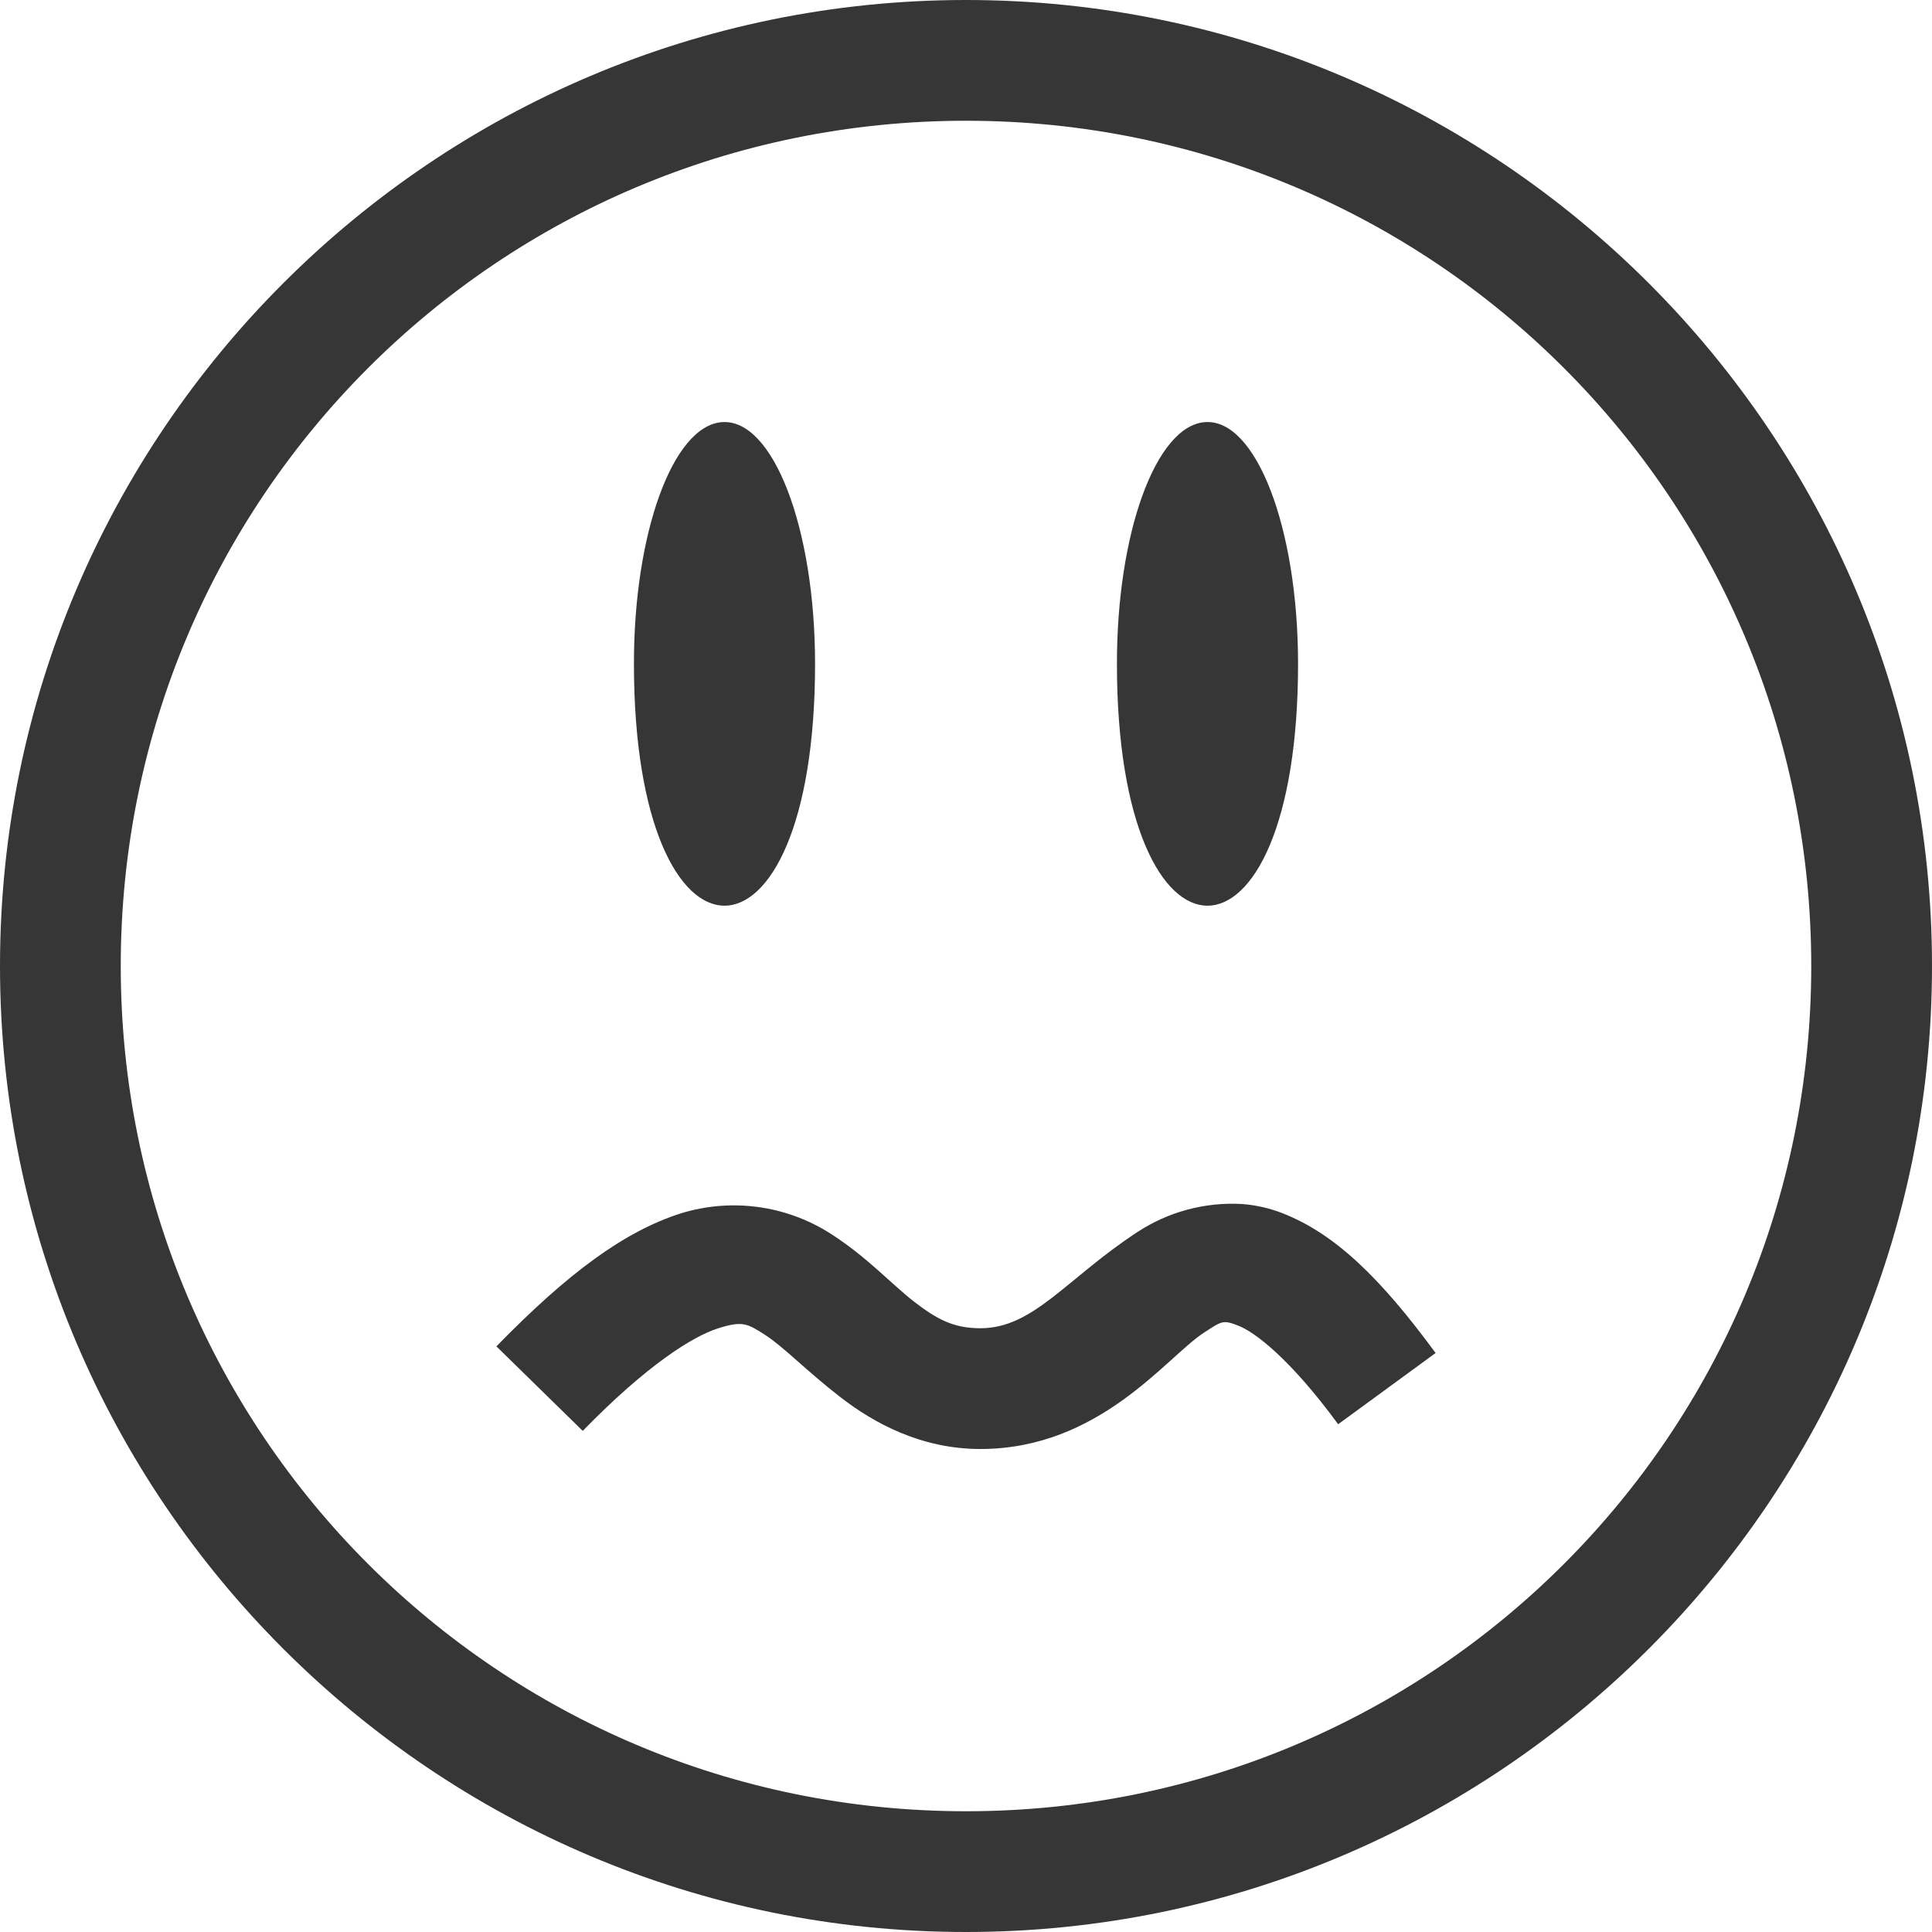
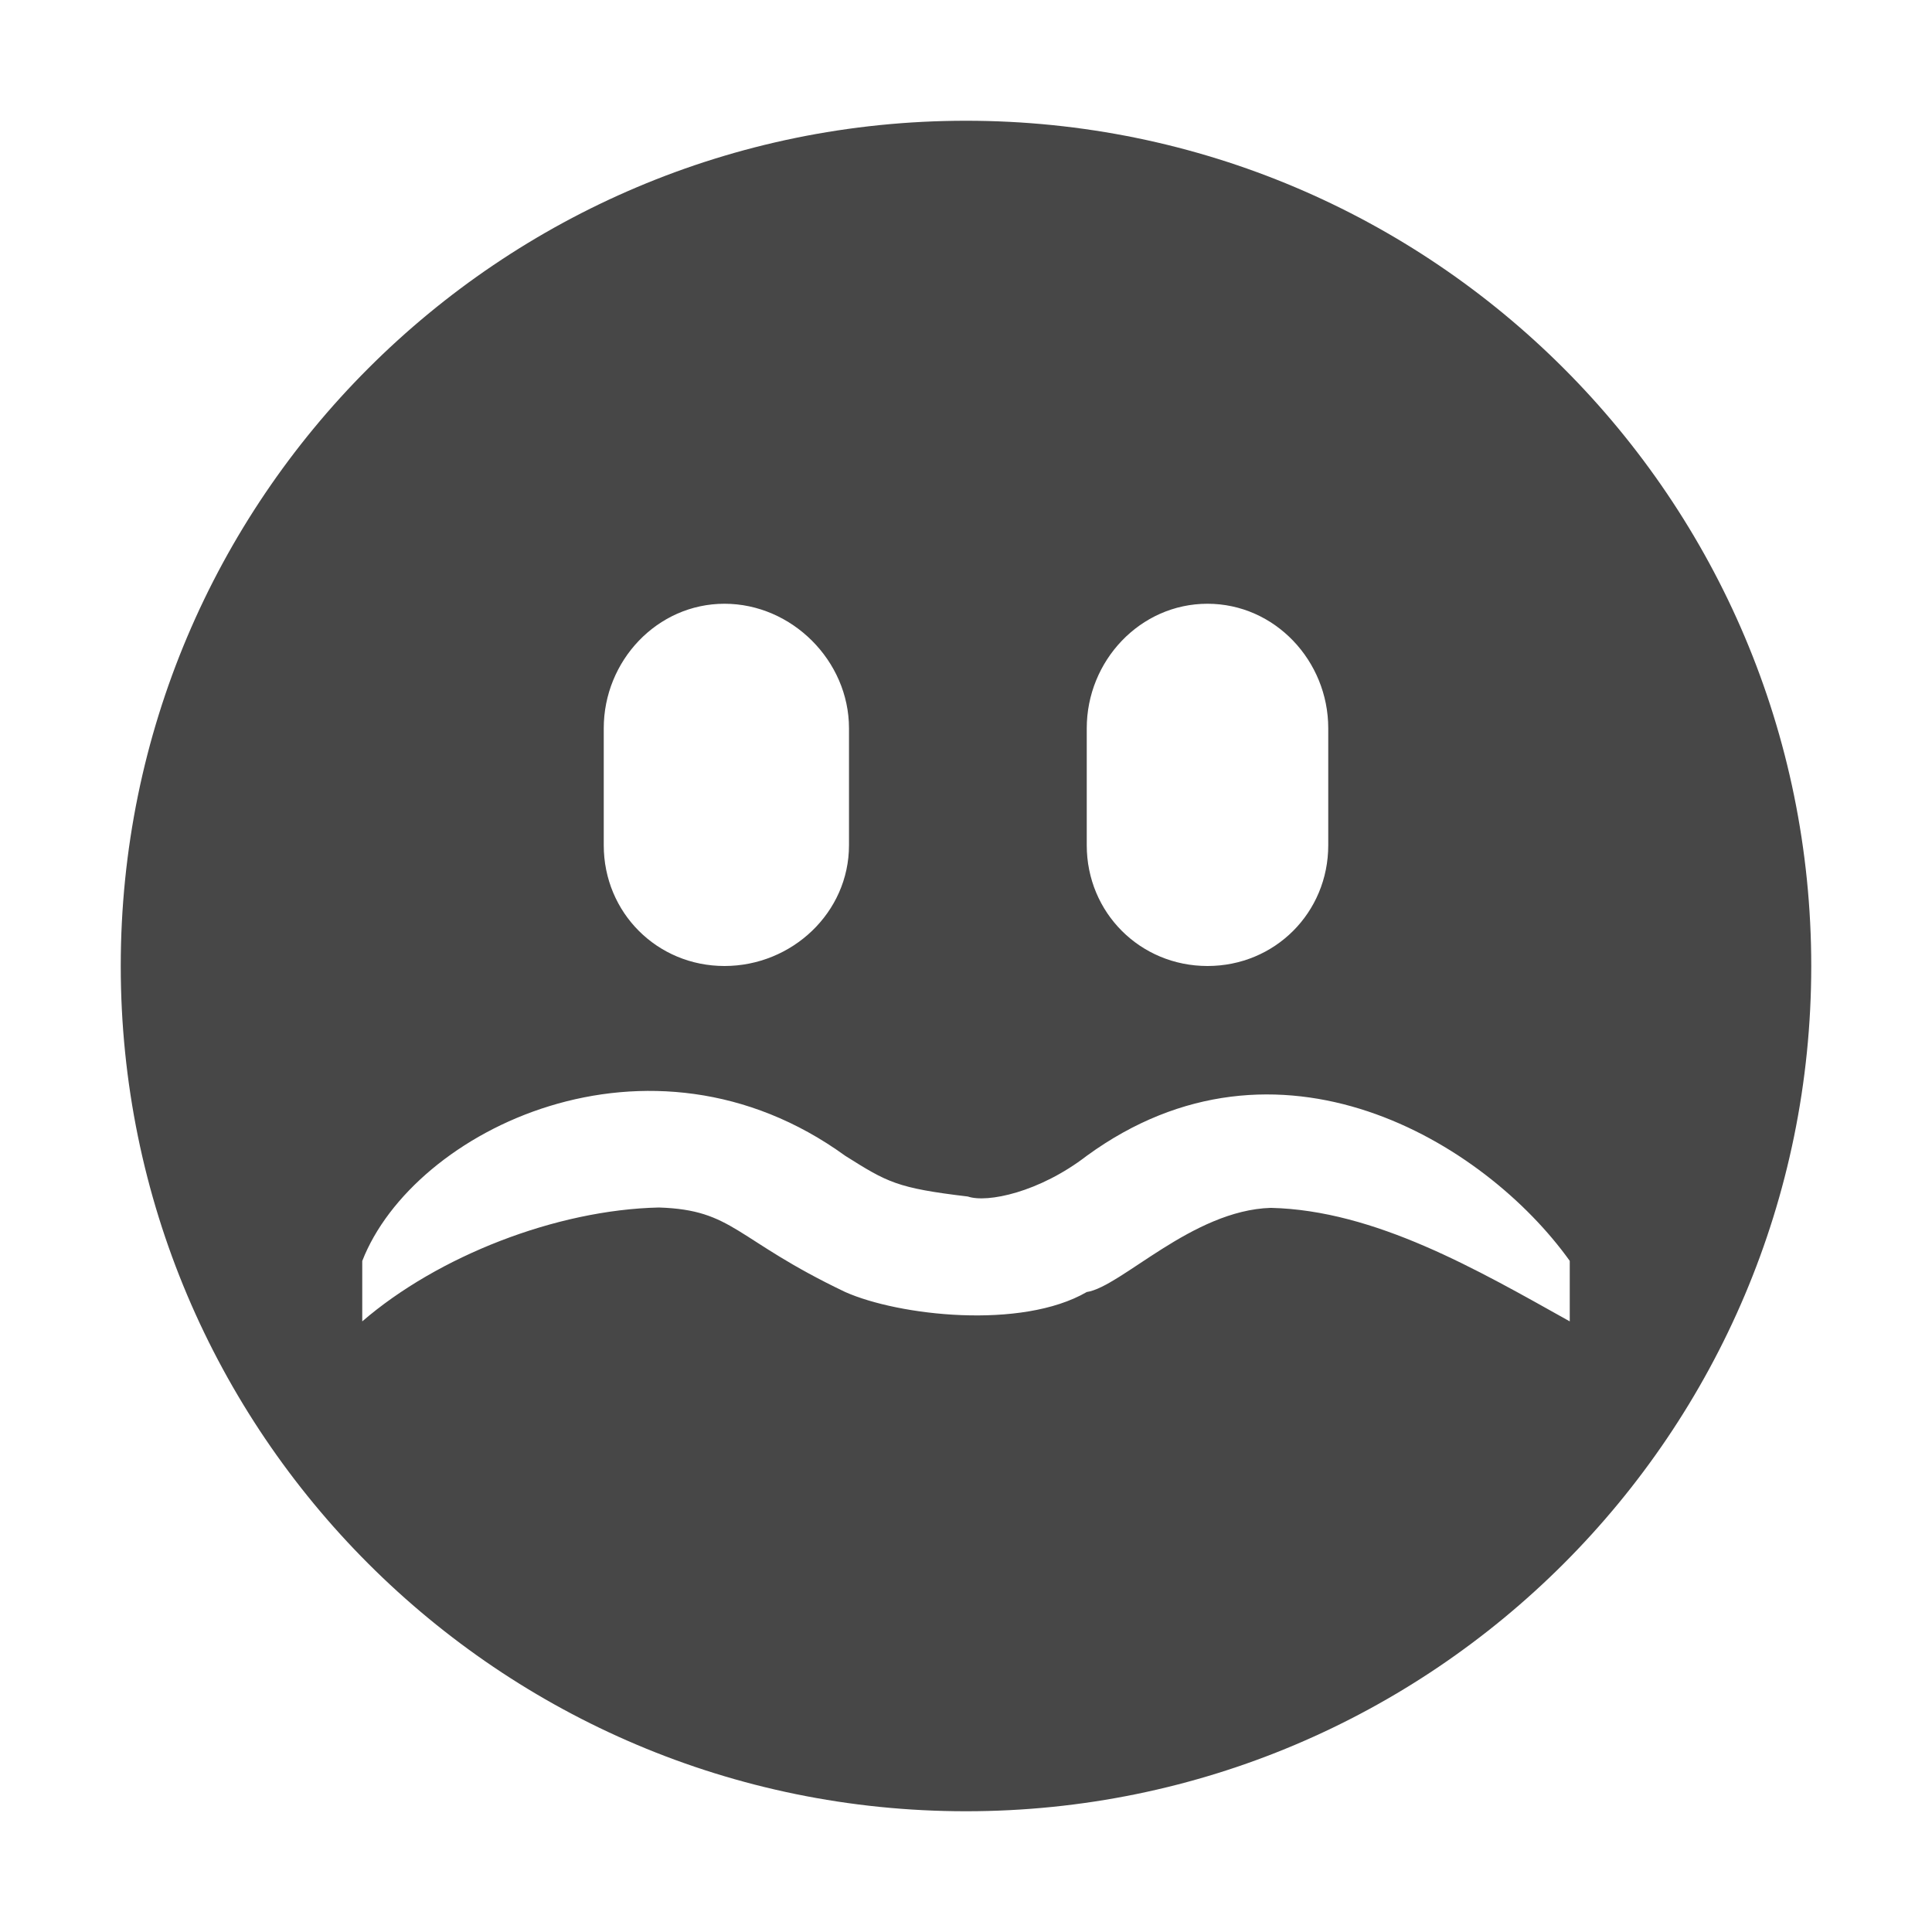
- <svg xmlns="http://www.w3.org/2000/svg" height="16" width="16">
-   <path d="M8 0C3.588 0 0 3.588 0 8s3.588 8 8 8 8-3.588 8-8-3.588-8-8-8zm0 1c3.872 0 7 3.128 7 7s-3.128 7-7 7-7-3.128-7-7 3.128-7 7-7zM5.978 3.496c-.406.031-.729.919-.728 2.002 0 2.67 1.5 2.67 1.5 0 0-1.128-.349-2.034-.771-2.002zm4 0c-.406.031-.729.919-.728 2.002 0 2.67 1.5 2.67 1.5 0 0-1.128-.349-2.034-.771-2.002zm.305 6.475a1.43 1.43 0 0 0-.863.232c-.586.383-.86.797-1.3.797-.223 0-.36-.074-.55-.22-.19-.148-.392-.373-.697-.567a1.489 1.489 0 0 0-1.236-.164c-.468.15-.934.494-1.526 1.101l.715.7c.535-.549.912-.782 1.117-.848.206-.066.245-.042.393.053.148.094.346.301.623.515.276.214.668.43 1.16.43.987 0 1.538-.758 1.848-.961.155-.101.16-.11.289-.06.13.05.423.266.826.816l.807-.59c-.457-.622-.834-.99-1.274-1.16a1.156 1.156 0 0 0-.332-.074z" fill="#363636" overflow="visible" style="marker:none" color="#bebebe" />
+ <svg xmlns="http://www.w3.org/2000/svg" width="16" height="16">
+   <path d="M8 1a7 7 0 100 14A7 7 0 008 1zM6 5c.558 0 1.031.473 1.031 1.031V7c0 .558-.473 1-1.031 1-.558 0-1-.442-1-1v-.969C5 5.473 5.442 5 6 5zm4 0c.558 0 1 .473 1 1.031V7c0 .558-.442 1-1 1s-1-.442-1-1v-.969C9 5.473 9.442 5 10 5zm3 5.943c-.766-.428-1.612-.92-2.476-.94-.652.02-1.239.654-1.524.697-.542.314-1.56.196-2 0-.917-.437-.921-.68-1.543-.7-.853.019-1.832.404-2.457.943v-.5c.422-1.086 2.38-2.045 4-.871.35.22.427.267 1.015.337.16.055.592-.034.985-.337 1.582-1.153 3.292-.119 4 .87z" overflow="visible" fill="#474747" />
</svg>
